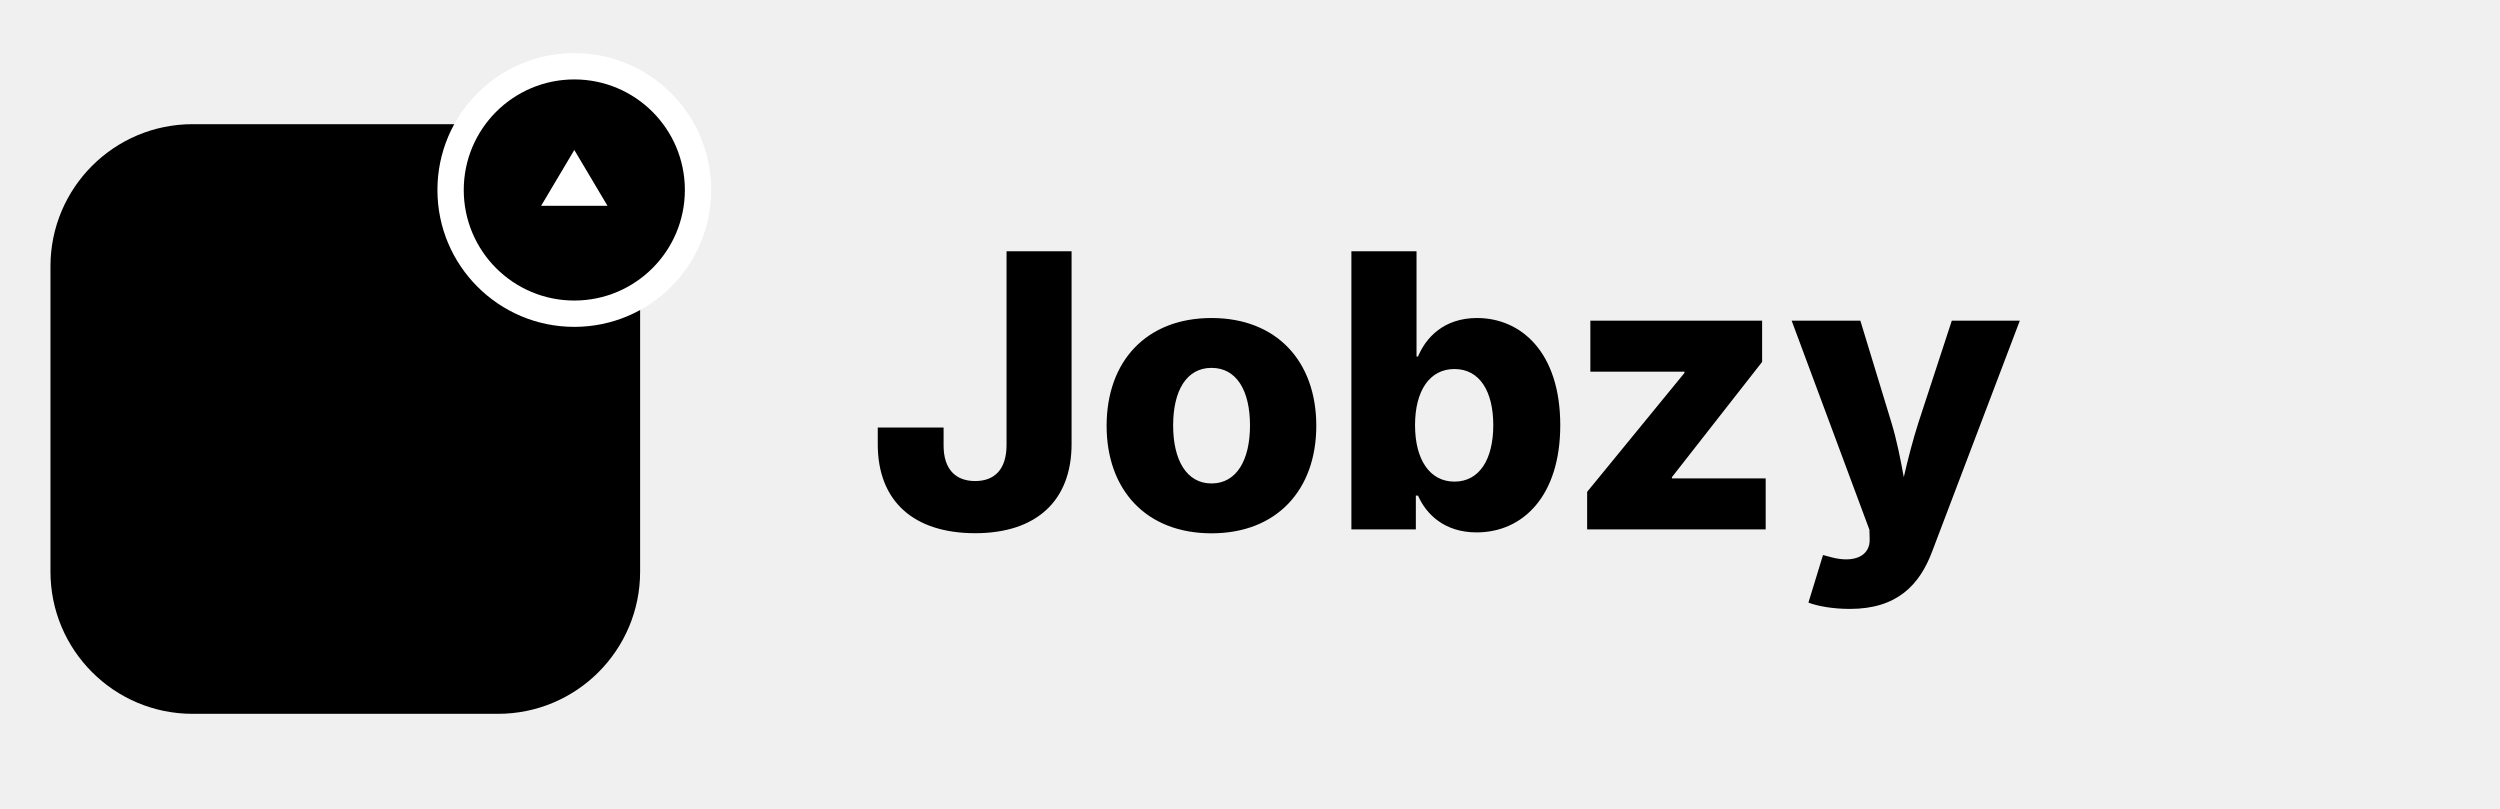
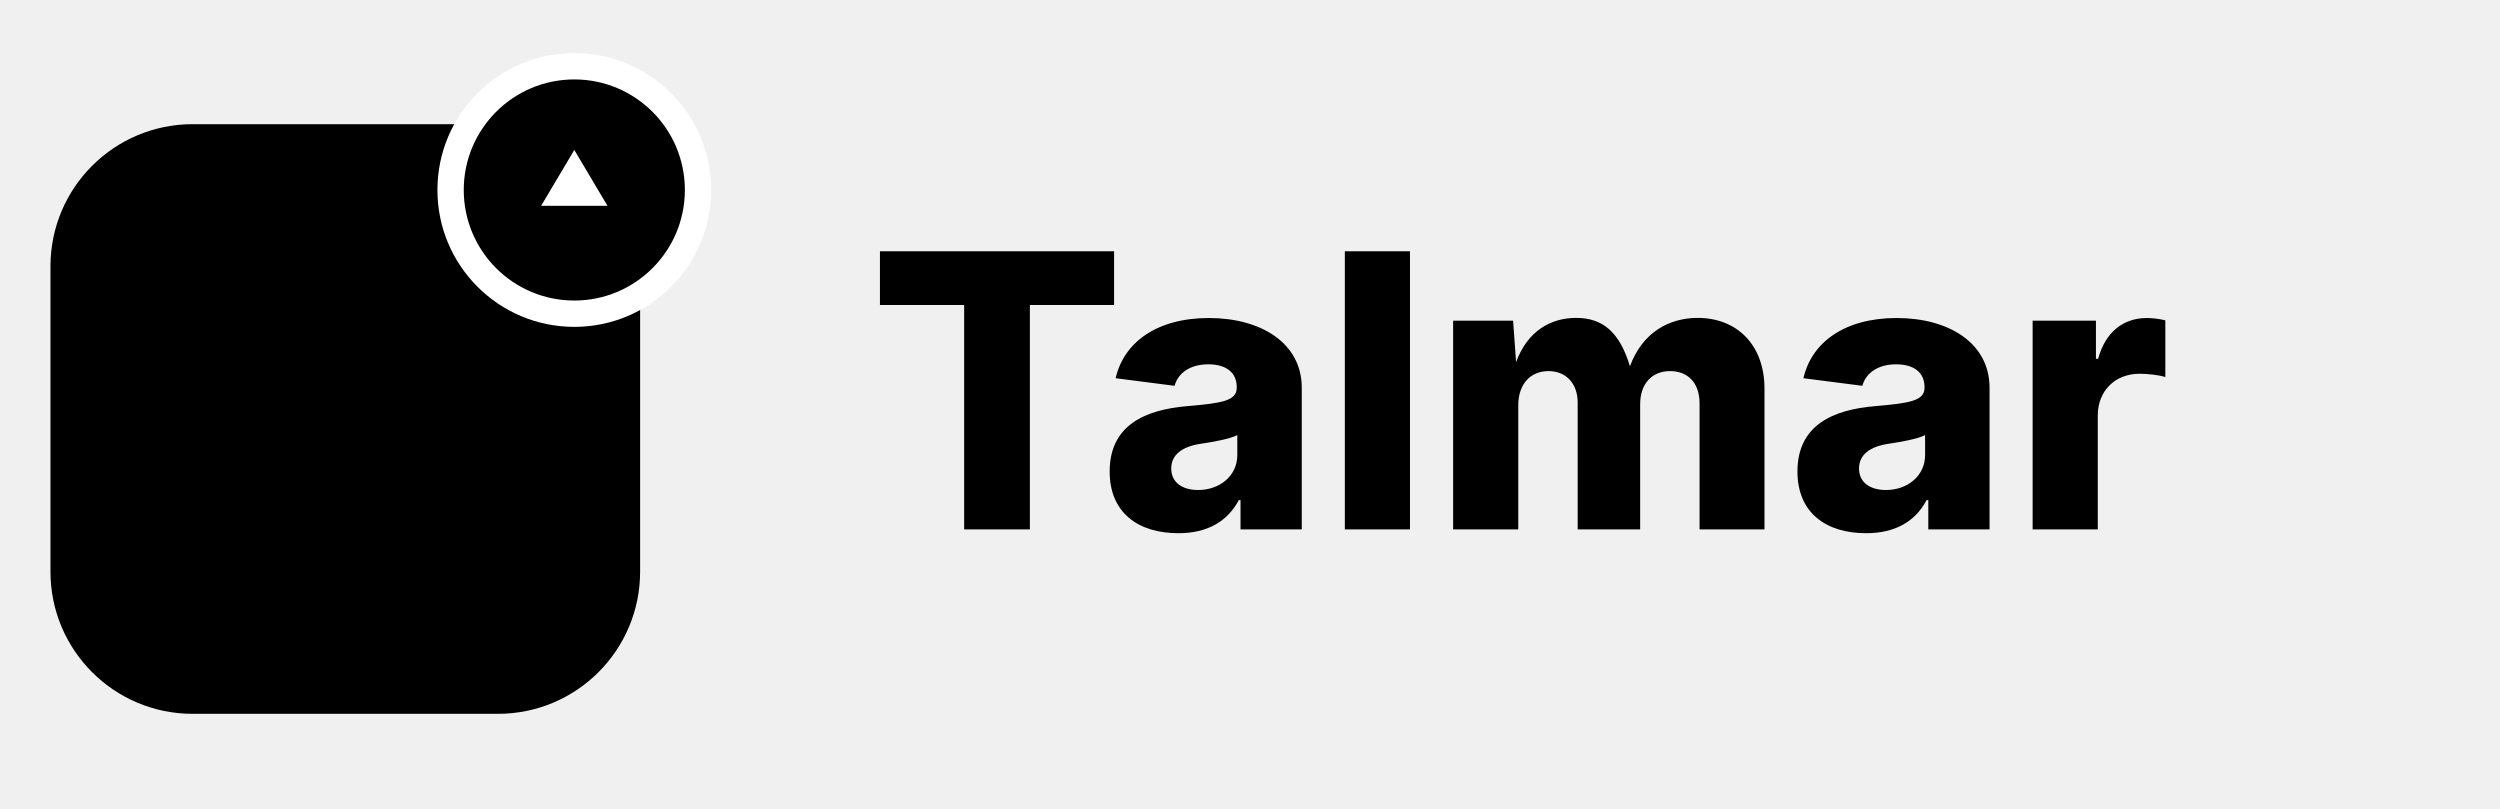
<svg xmlns="http://www.w3.org/2000/svg" viewBox="0 0 340 110">
  <g transform="translate(4,4) scale(0.716)">
    <rect x="4" y="18" width="112" height="112" rx="27" fill="oklch(0.46 0.09 175)" />
    <circle cx="103.5" cy="30.5" r="26" fill="#ffffff" />
    <circle cx="103.5" cy="30.5" r="21" fill="oklch(0.5 0.15 300)" />
    <path d="M103.5 22.9 L109.8 33.5 L97.2 33.5 Z" fill="#ffffff" />
  </g>
-   <text x="118" y="72" font-family="Inter, sans-serif" font-weight="800" font-size="52" fill="oklch(0.22 0.01 90)">Jobzy</text>
+   <text x="118" y="72" font-family="Inter, sans-serif" font-weight="800" font-size="52" fill="oklch(0.22 0.01 90)">Talmar</text>
</svg>
